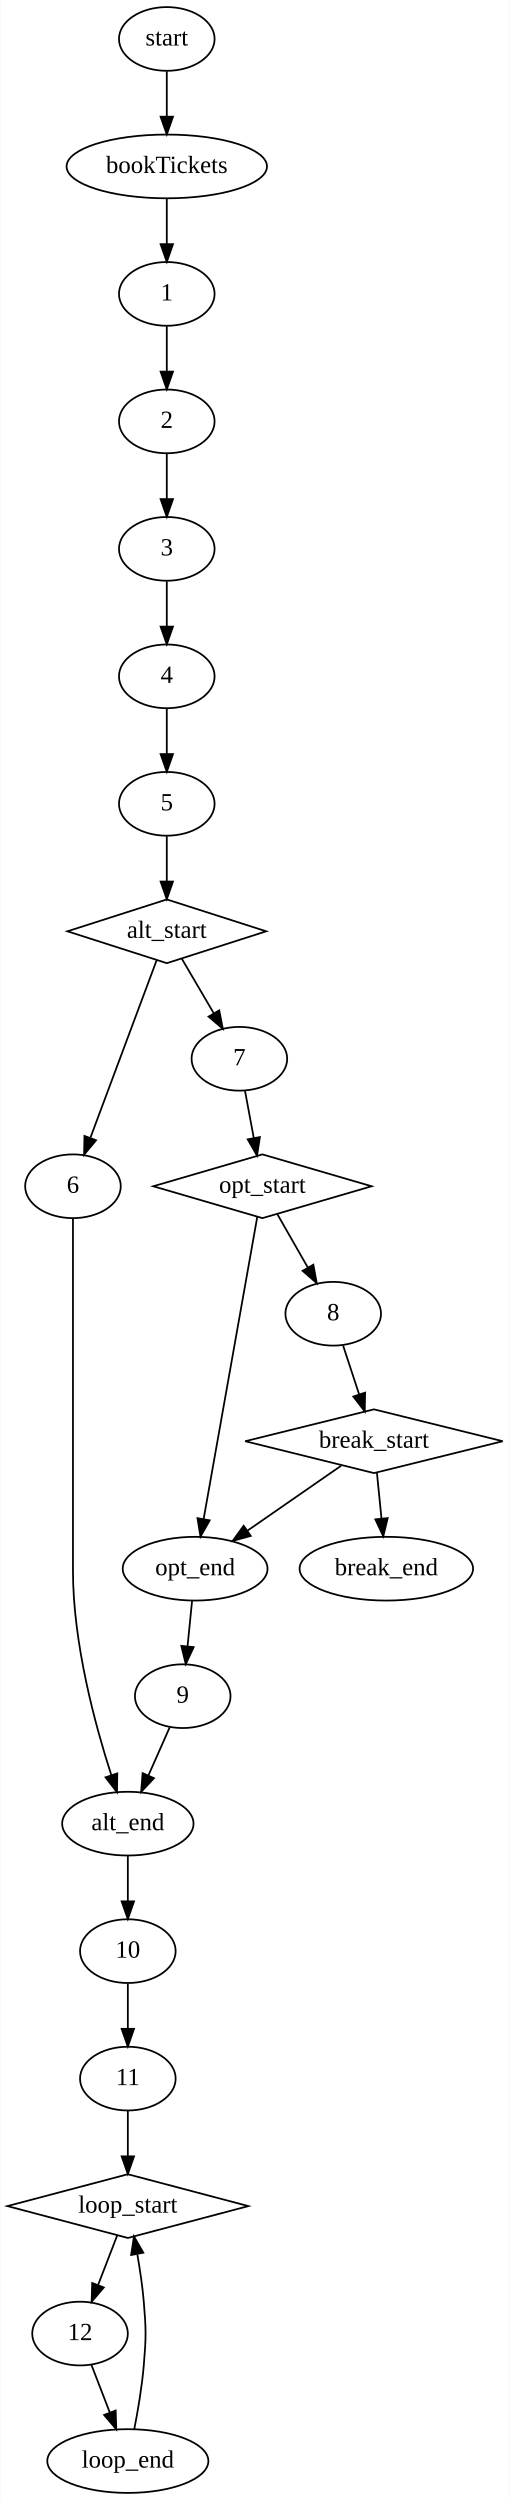
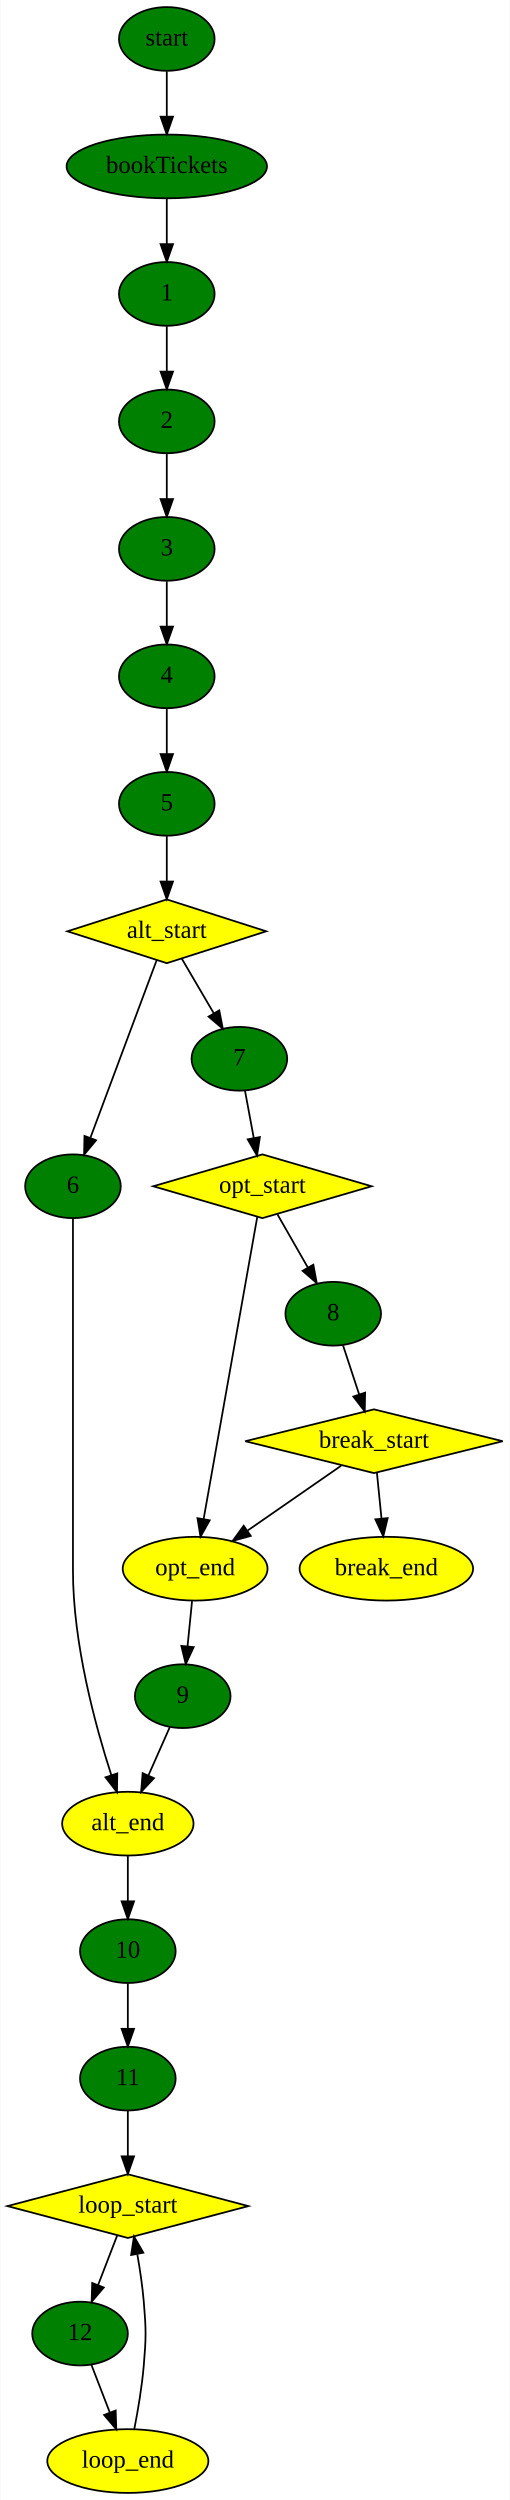
<svg xmlns="http://www.w3.org/2000/svg" width="288pt" height="1412pt" viewBox="0.00 0.00 287.63 1412.00">
  <g id="graph0" class="graph" transform="scale(1 1) rotate(0) translate(4 1408)">
    <polygon fill="white" stroke="none" points="-4,4 -4,-1408 283.631,-1408 283.631,4 -4,4" />
    <g id="node1" class="node">
-       <ellipse fill="none" stroke="black" cx="90.018" cy="-1386" rx="27" ry="18" />
+       <ellipse fill="green" stroke="black" cx="90.018" cy="-1386" rx="27" ry="18" />
      <text text-anchor="middle" x="90.018" y="-1382.3" font-family="Times New Roman,serif" font-size="14.00">start</text>
    </g>
    <g id="node2" class="node">
-       <ellipse fill="none" stroke="black" cx="90.018" cy="-1314" rx="56.59" ry="18" />
+       <ellipse fill="green" stroke="black" cx="90.018" cy="-1314" rx="56.59" ry="18" />
      <text text-anchor="middle" x="90.018" y="-1310.3" font-family="Times New Roman,serif" font-size="14.00">bookTickets</text>
    </g>
    <g id="edge1" class="edge">
      <path fill="none" stroke="black" d="M90.018,-1367.7C90.018,-1359.98 90.018,-1350.71 90.018,-1342.11" />
      <polygon fill="black" stroke="black" points="93.518,-1342.1 90.018,-1332.1 86.518,-1342.1 93.518,-1342.1" />
    </g>
    <g id="node3" class="node">
-       <ellipse fill="none" stroke="black" cx="90.018" cy="-1242" rx="27" ry="18" />
+       <ellipse fill="green" stroke="black" cx="90.018" cy="-1242" rx="27" ry="18" />
      <text text-anchor="middle" x="90.018" y="-1238.3" font-family="Times New Roman,serif" font-size="14.00">1</text>
    </g>
    <g id="edge2" class="edge">
      <path fill="none" stroke="black" d="M90.018,-1295.7C90.018,-1287.98 90.018,-1278.71 90.018,-1270.11" />
      <polygon fill="black" stroke="black" points="93.518,-1270.1 90.018,-1260.1 86.518,-1270.1 93.518,-1270.1" />
    </g>
    <g id="node4" class="node">
-       <ellipse fill="none" stroke="black" cx="90.018" cy="-1170" rx="27" ry="18" />
+       <ellipse fill="green" stroke="black" cx="90.018" cy="-1170" rx="27" ry="18" />
      <text text-anchor="middle" x="90.018" y="-1166.3" font-family="Times New Roman,serif" font-size="14.00">2</text>
    </g>
    <g id="edge3" class="edge">
      <path fill="none" stroke="black" d="M90.018,-1223.7C90.018,-1215.98 90.018,-1206.71 90.018,-1198.11" />
      <polygon fill="black" stroke="black" points="93.518,-1198.1 90.018,-1188.1 86.518,-1198.1 93.518,-1198.1" />
    </g>
    <g id="node5" class="node">
-       <ellipse fill="none" stroke="black" cx="90.018" cy="-1098" rx="27" ry="18" />
+       <ellipse fill="green" stroke="black" cx="90.018" cy="-1098" rx="27" ry="18" />
      <text text-anchor="middle" x="90.018" y="-1094.3" font-family="Times New Roman,serif" font-size="14.00">3</text>
    </g>
    <g id="edge4" class="edge">
      <path fill="none" stroke="black" d="M90.018,-1151.7C90.018,-1143.98 90.018,-1134.71 90.018,-1126.11" />
      <polygon fill="black" stroke="black" points="93.518,-1126.1 90.018,-1116.1 86.518,-1126.1 93.518,-1126.1" />
    </g>
    <g id="node6" class="node">
-       <ellipse fill="none" stroke="black" cx="90.018" cy="-1026" rx="27" ry="18" />
+       <ellipse fill="green" stroke="black" cx="90.018" cy="-1026" rx="27" ry="18" />
      <text text-anchor="middle" x="90.018" y="-1022.3" font-family="Times New Roman,serif" font-size="14.00">4</text>
    </g>
    <g id="edge5" class="edge">
      <path fill="none" stroke="black" d="M90.018,-1079.7C90.018,-1071.98 90.018,-1062.71 90.018,-1054.11" />
      <polygon fill="black" stroke="black" points="93.518,-1054.1 90.018,-1044.1 86.518,-1054.1 93.518,-1054.1" />
    </g>
    <g id="node7" class="node">
-       <ellipse fill="none" stroke="black" cx="90.018" cy="-954" rx="27" ry="18" />
+       <ellipse fill="green" stroke="black" cx="90.018" cy="-954" rx="27" ry="18" />
      <text text-anchor="middle" x="90.018" y="-950.3" font-family="Times New Roman,serif" font-size="14.00">5</text>
    </g>
    <g id="edge6" class="edge">
      <path fill="none" stroke="black" d="M90.018,-1007.7C90.018,-999.983 90.018,-990.712 90.018,-982.112" />
      <polygon fill="black" stroke="black" points="93.518,-982.104 90.018,-972.104 86.518,-982.104 93.518,-982.104" />
    </g>
    <g id="node8" class="node">
-       <polygon fill="none" stroke="black" points="90.018,-900 33.88,-882 90.018,-864 146.155,-882 90.018,-900" />
+       <polygon fill="yellow" stroke="black" points="90.018,-900 33.88,-882 90.018,-864 146.155,-882 90.018,-900" />
      <text text-anchor="middle" x="90.018" y="-878.3" font-family="Times New Roman,serif" font-size="14.00">alt_start</text>
    </g>
    <g id="edge18" class="edge">
      <path fill="none" stroke="black" d="M90.018,-935.697C90.018,-927.983 90.018,-918.712 90.018,-910.112" />
      <polygon fill="black" stroke="black" points="93.518,-910.104 90.018,-900.104 86.518,-910.104 93.518,-910.104" />
    </g>
    <g id="node10" class="node">
-       <ellipse fill="none" stroke="black" cx="37.018" cy="-738" rx="27" ry="18" />
+       <ellipse fill="green" stroke="black" cx="37.018" cy="-738" rx="27" ry="18" />
      <text text-anchor="middle" x="37.018" y="-734.3" font-family="Times New Roman,serif" font-size="14.00">6</text>
    </g>
    <g id="edge7" class="edge">
      <path fill="none" stroke="black" d="M84.346,-865.804C75.412,-841.867 57.946,-795.071 46.912,-765.51" />
      <polygon fill="black" stroke="black" points="50.078,-763.983 43.302,-755.838 43.52,-766.431 50.078,-763.983" />
    </g>
    <g id="node11" class="node">
-       <ellipse fill="none" stroke="black" cx="131.018" cy="-810" rx="27" ry="18" />
+       <ellipse fill="green" stroke="black" cx="131.018" cy="-810" rx="27" ry="18" />
      <text text-anchor="middle" x="131.018" y="-806.3" font-family="Times New Roman,serif" font-size="14.00">7</text>
    </g>
    <g id="edge9" class="edge">
      <path fill="none" stroke="black" d="M98.513,-866.496C103.738,-857.576 110.569,-845.913 116.619,-835.583" />
      <polygon fill="black" stroke="black" points="119.642,-837.348 121.676,-826.95 113.601,-833.81 119.642,-837.348" />
    </g>
    <g id="node9" class="node">
-       <ellipse fill="none" stroke="black" cx="68.018" cy="-378" rx="37.093" ry="18" />
+       <ellipse fill="yellow" stroke="black" cx="68.018" cy="-378" rx="37.093" ry="18" />
      <text text-anchor="middle" x="68.018" y="-374.3" font-family="Times New Roman,serif" font-size="14.00">alt_end</text>
    </g>
    <g id="node18" class="node">
-       <ellipse fill="none" stroke="black" cx="68.018" cy="-306" rx="27" ry="18" />
+       <ellipse fill="green" stroke="black" cx="68.018" cy="-306" rx="27" ry="18" />
      <text text-anchor="middle" x="68.018" y="-302.3" font-family="Times New Roman,serif" font-size="14.00">10</text>
    </g>
    <g id="edge19" class="edge">
      <path fill="none" stroke="black" d="M68.018,-359.697C68.018,-351.983 68.018,-342.712 68.018,-334.112" />
      <polygon fill="black" stroke="black" points="71.518,-334.104 68.018,-324.104 64.518,-334.104 71.518,-334.104" />
    </g>
    <g id="edge8" class="edge">
      <path fill="none" stroke="black" d="M37.018,-719.951C37.018,-693.292 37.018,-640.115 37.018,-595 37.018,-595 37.018,-595 37.018,-521 37.018,-479.873 49.583,-433.557 58.714,-405.328" />
      <polygon fill="black" stroke="black" points="62.051,-406.384 61.893,-395.79 55.411,-404.17 62.051,-406.384" />
    </g>
    <g id="node12" class="node">
-       <polygon fill="none" stroke="black" points="144.018,-756 82.35,-738 144.018,-720 205.685,-738 144.018,-756" />
+       <polygon fill="yellow" stroke="black" points="144.018,-756 82.35,-738 144.018,-720 205.685,-738 144.018,-756" />
      <text text-anchor="middle" x="144.018" y="-734.3" font-family="Times New Roman,serif" font-size="14.00">opt_start</text>
    </g>
    <g id="edge15" class="edge">
      <path fill="none" stroke="black" d="M134.165,-792.055C135.655,-784.028 137.47,-774.257 139.134,-765.298" />
      <polygon fill="black" stroke="black" points="142.604,-765.778 140.989,-755.307 135.722,-764.5 142.604,-765.778" />
    </g>
    <g id="node13" class="node">
-       <ellipse fill="none" stroke="black" cx="106.018" cy="-522" rx="40.893" ry="18" />
+       <ellipse fill="yellow" stroke="black" cx="106.018" cy="-522" rx="40.893" ry="18" />
      <text text-anchor="middle" x="106.018" y="-518.3" font-family="Times New Roman,serif" font-size="14.00">opt_end</text>
    </g>
    <g id="edge14" class="edge">
      <path fill="none" stroke="black" d="M141.099,-720.563C134.583,-683.867 118.797,-594.968 110.813,-550.003" />
      <polygon fill="black" stroke="black" points="114.246,-549.319 109.051,-540.085 107.354,-550.543 114.246,-549.319" />
    </g>
    <g id="node14" class="node">
-       <ellipse fill="none" stroke="black" cx="184.018" cy="-666" rx="27" ry="18" />
+       <ellipse fill="green" stroke="black" cx="184.018" cy="-666" rx="27" ry="18" />
      <text text-anchor="middle" x="184.018" y="-662.3" font-family="Times New Roman,serif" font-size="14.00">8</text>
    </g>
    <g id="edge10" class="edge">
      <path fill="none" stroke="black" d="M152.501,-722.155C157.487,-713.428 163.922,-702.167 169.677,-692.096" />
      <polygon fill="black" stroke="black" points="172.786,-693.709 174.709,-683.29 166.709,-690.236 172.786,-693.709" />
    </g>
    <g id="node17" class="node">
-       <ellipse fill="none" stroke="black" cx="99.018" cy="-450" rx="27" ry="18" />
+       <ellipse fill="green" stroke="black" cx="99.018" cy="-450" rx="27" ry="18" />
      <text text-anchor="middle" x="99.018" y="-446.3" font-family="Times New Roman,serif" font-size="14.00">9</text>
    </g>
    <g id="edge16" class="edge">
      <path fill="none" stroke="black" d="M104.287,-503.697C103.516,-495.983 102.589,-486.712 101.729,-478.112" />
      <polygon fill="black" stroke="black" points="105.206,-477.706 100.728,-468.104 98.241,-478.403 105.206,-477.706" />
    </g>
    <g id="node15" class="node">
-       <polygon fill="none" stroke="black" points="207.018,-612 134.291,-594 207.018,-576 279.745,-594 207.018,-612" />
+       <polygon fill="yellow" stroke="black" points="207.018,-612 134.291,-594 207.018,-576 279.745,-594 207.018,-612" />
      <text text-anchor="middle" x="207.018" y="-590.3" font-family="Times New Roman,serif" font-size="14.00">break_start</text>
    </g>
    <g id="edge12" class="edge">
      <path fill="none" stroke="black" d="M189.585,-648.055C192.29,-639.823 195.597,-629.757 198.602,-620.614" />
      <polygon fill="black" stroke="black" points="202.02,-621.422 201.817,-610.829 195.37,-619.237 202.02,-621.422" />
    </g>
    <g id="edge13" class="edge">
      <path fill="none" stroke="black" d="M188.493,-580.161C173.75,-569.943 152.831,-555.445 135.75,-543.607" />
      <polygon fill="black" stroke="black" points="137.434,-540.515 127.221,-537.696 133.447,-546.269 137.434,-540.515" />
    </g>
    <g id="node16" class="node">
-       <ellipse fill="none" stroke="black" cx="214.018" cy="-522" rx="48.993" ry="18" />
+       <ellipse fill="yellow" stroke="black" cx="214.018" cy="-522" rx="48.993" ry="18" />
      <text text-anchor="middle" x="214.018" y="-518.3" font-family="Times New Roman,serif" font-size="14.00">break_end</text>
    </g>
    <g id="edge11" class="edge">
      <path fill="none" stroke="black" d="M208.712,-576.055C209.483,-568.346 210.415,-559.027 211.281,-550.364" />
      <polygon fill="black" stroke="black" points="214.778,-550.574 212.29,-540.275 207.812,-549.877 214.778,-550.574" />
    </g>
    <g id="edge17" class="edge">
      <path fill="none" stroke="black" d="M91.671,-432.411C88.095,-424.335 83.709,-414.431 79.689,-405.355" />
      <polygon fill="black" stroke="black" points="82.776,-403.682 75.527,-395.956 76.376,-406.517 82.776,-403.682" />
    </g>
    <g id="node19" class="node">
-       <ellipse fill="none" stroke="black" cx="68.018" cy="-234" rx="27" ry="18" />
+       <ellipse fill="green" stroke="black" cx="68.018" cy="-234" rx="27" ry="18" />
      <text text-anchor="middle" x="68.018" y="-230.3" font-family="Times New Roman,serif" font-size="14.00">11</text>
    </g>
    <g id="edge20" class="edge">
      <path fill="none" stroke="black" d="M68.018,-287.697C68.018,-279.983 68.018,-270.712 68.018,-262.112" />
      <polygon fill="black" stroke="black" points="71.518,-262.104 68.018,-252.104 64.518,-262.104 71.518,-262.104" />
    </g>
    <g id="node20" class="node">
-       <polygon fill="none" stroke="black" points="68.018,-180 -0.018,-162 68.018,-144 136.053,-162 68.018,-180" />
+       <polygon fill="yellow" stroke="black" points="68.018,-180 -0.018,-162 68.018,-144 136.053,-162 68.018,-180" />
      <text text-anchor="middle" x="68.018" y="-158.3" font-family="Times New Roman,serif" font-size="14.00">loop_start</text>
    </g>
    <g id="edge24" class="edge">
      <path fill="none" stroke="black" d="M68.018,-215.697C68.018,-207.983 68.018,-198.712 68.018,-190.112" />
      <polygon fill="black" stroke="black" points="71.518,-190.104 68.018,-180.104 64.518,-190.104 71.518,-190.104" />
    </g>
    <g id="node22" class="node">
-       <ellipse fill="none" stroke="black" cx="41.018" cy="-90" rx="27" ry="18" />
+       <ellipse fill="green" stroke="black" cx="41.018" cy="-90" rx="27" ry="18" />
      <text text-anchor="middle" x="41.018" y="-86.3" font-family="Times New Roman,serif" font-size="14.00">12</text>
    </g>
    <g id="edge21" class="edge">
      <path fill="none" stroke="black" d="M62.026,-145.465C58.843,-137.214 54.844,-126.847 51.192,-117.378" />
      <polygon fill="black" stroke="black" points="54.424,-116.032 47.56,-107.962 47.893,-118.551 54.424,-116.032" />
    </g>
    <g id="node21" class="node">
-       <ellipse fill="none" stroke="black" cx="68.018" cy="-18" rx="45.492" ry="18" />
+       <ellipse fill="yellow" stroke="black" cx="68.018" cy="-18" rx="45.492" ry="18" />
      <text text-anchor="middle" x="68.018" y="-14.3" font-family="Times New Roman,serif" font-size="14.00">loop_end</text>
    </g>
    <g id="edge23" class="edge">
      <path fill="none" stroke="black" d="M71.671,-36.093C73.694,-46.431 75.998,-59.91 77.018,-72 78.362,-87.943 78.362,-92.057 77.018,-108 76.279,-116.762 74.865,-126.254 73.373,-134.751" />
      <polygon fill="black" stroke="black" points="69.882,-134.38 71.486,-144.853 76.763,-135.666 69.882,-134.38" />
    </g>
    <g id="edge22" class="edge">
      <path fill="none" stroke="black" d="M47.416,-72.411C50.531,-64.335 54.351,-54.431 57.852,-45.355" />
      <polygon fill="black" stroke="black" points="61.144,-46.546 61.477,-35.956 54.613,-44.027 61.144,-46.546" />
    </g>
  </g>
</svg>
